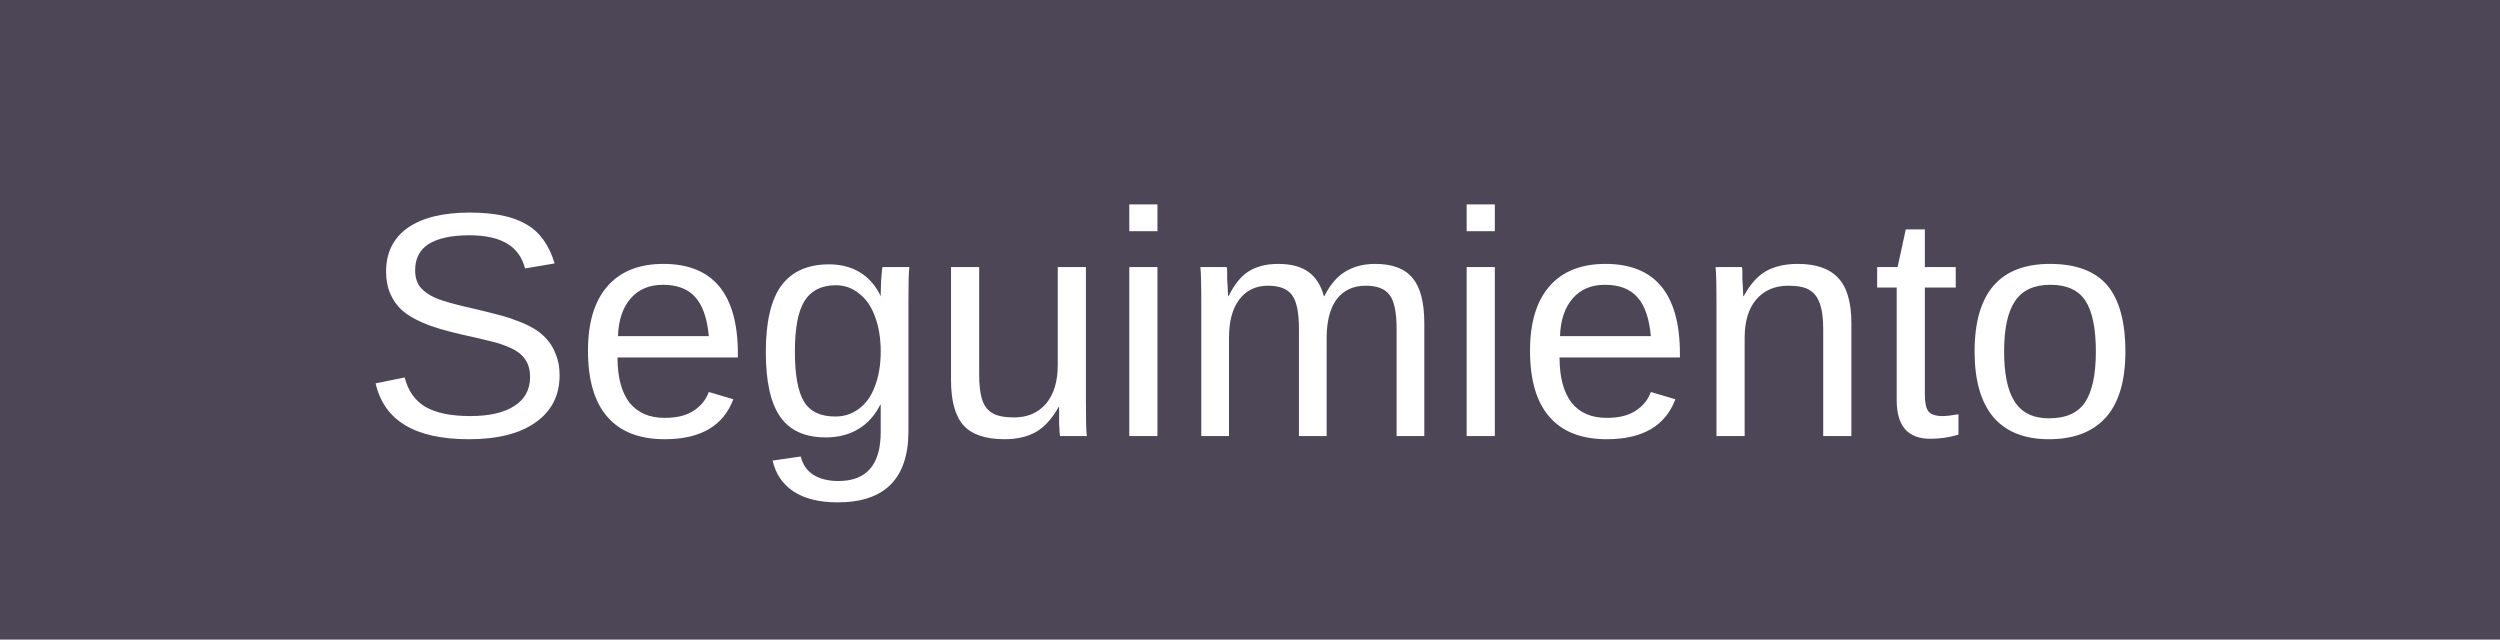
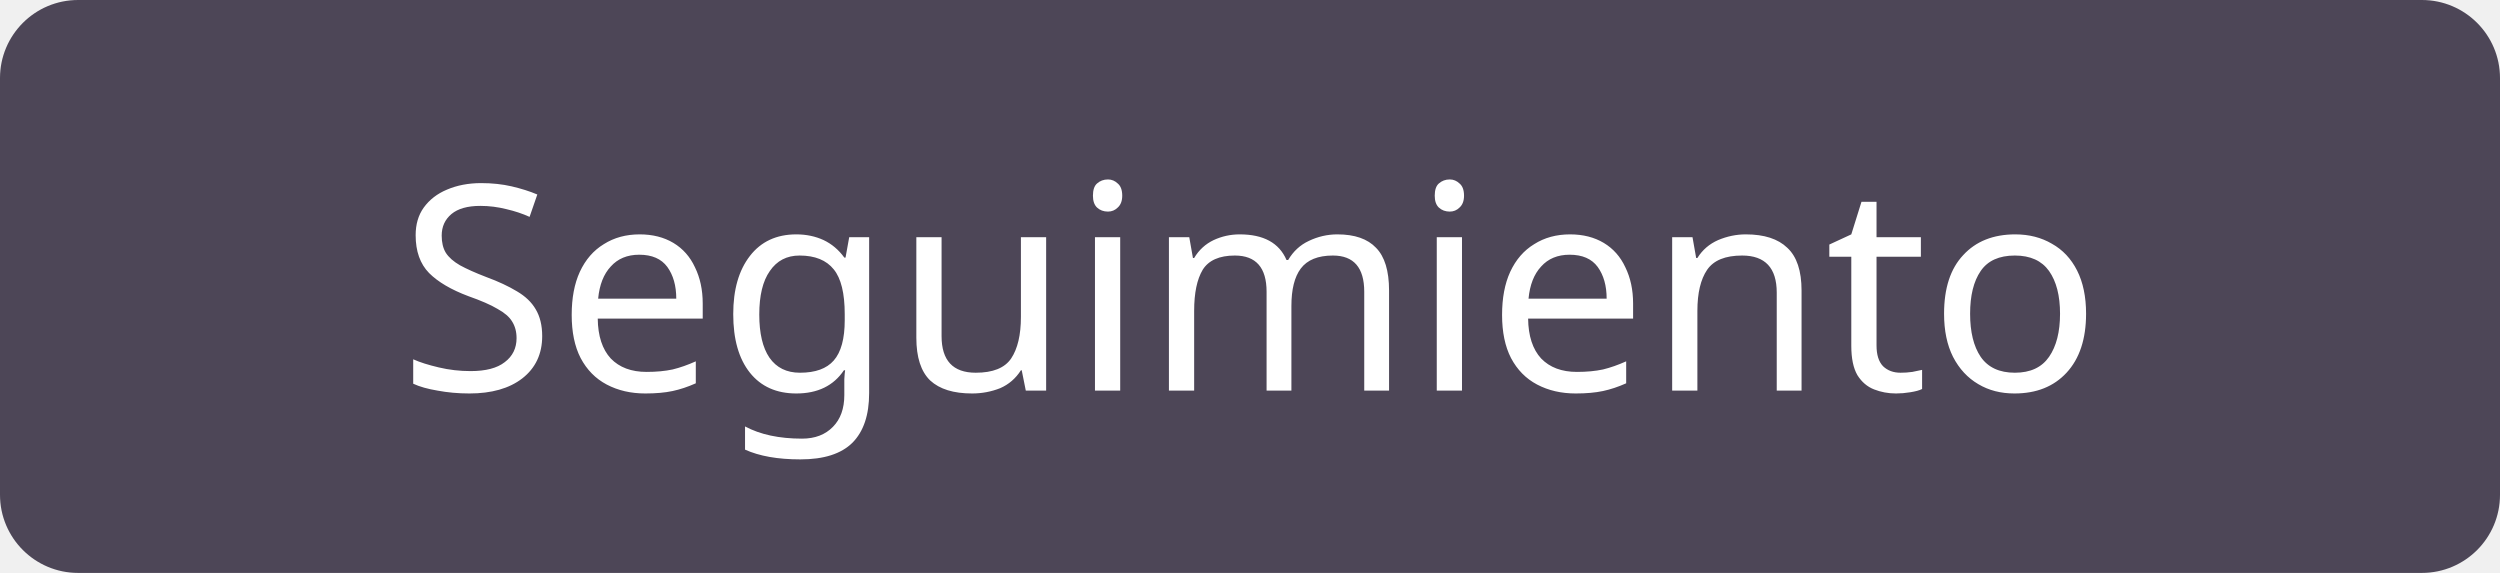
- <svg xmlns="http://www.w3.org/2000/svg" width="86" height="22" viewBox="0 0 86 22" role="img" aria-label="Seguimiento">
-   <rect width="86" height="22" fill="#4d4657" />
-   <text x="43" y="15" fill="#fff" font-family="Arial, sans-serif" font-size="11" text-anchor="middle">Seguimiento</text>
+ <svg xmlns="http://www.w3.org/2000/svg" width="96" height="22" viewBox="0 0 96 22" role="img" aria-labelledby="label">
+   <rect width="96" height="22" rx="3" fill="#4d4657" />
+   <text x="48" y="15" fill="#fff" font-family="Verdana, Geneva, sans-serif" font-size="11" text-anchor="middle">Seguimiento</text>
</svg>
